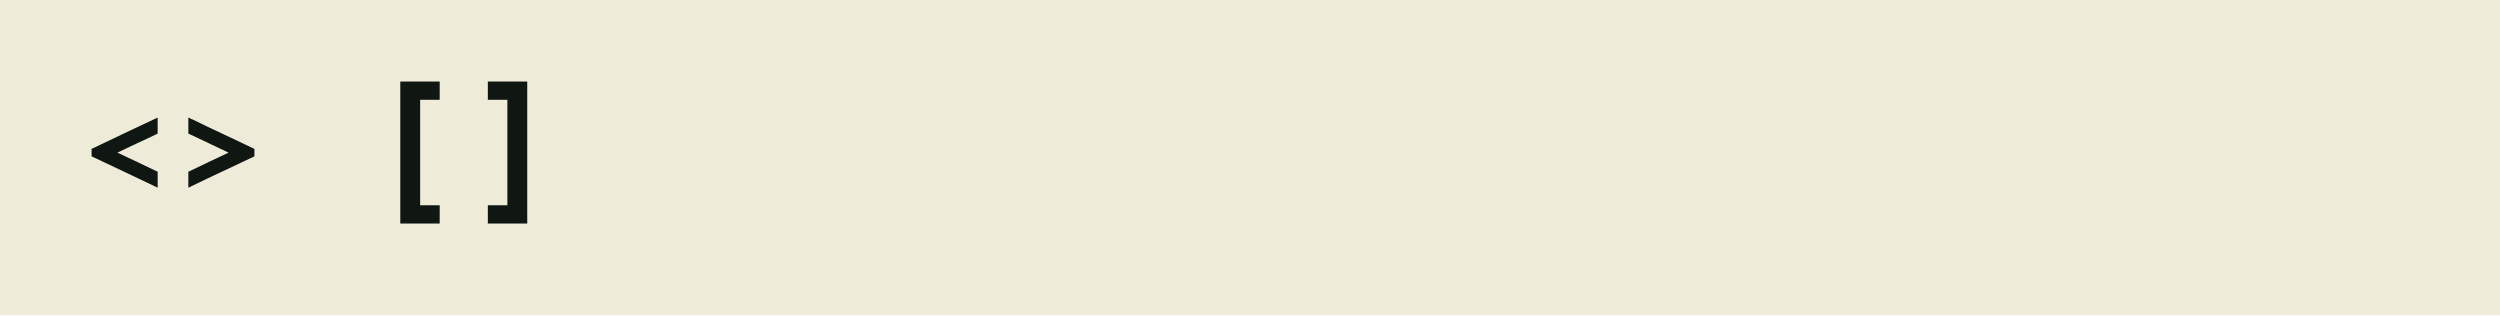
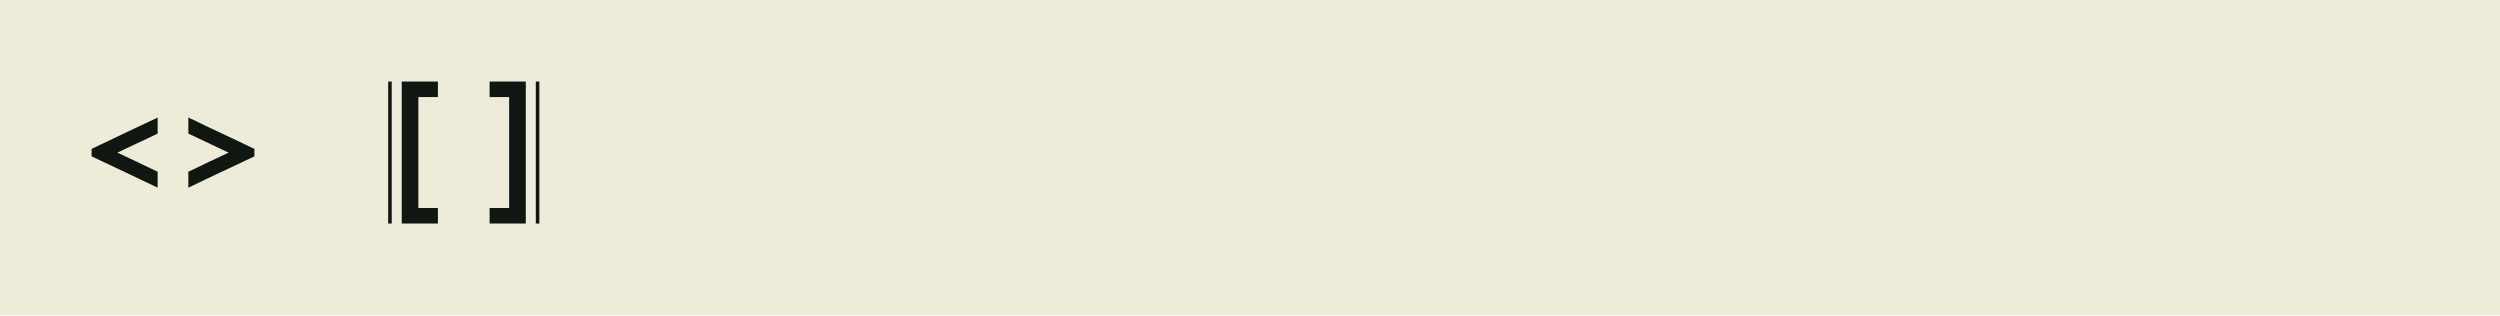
<svg xmlns="http://www.w3.org/2000/svg" width="460" height="58" viewBox="0 0 460 58" role="img">
  <rect width="100%" height="100%" fill="#EEECD9" />
  <defs>
    <path id="code-logic-off-400-396" d="M505 517Q505 492 505.0 467.5Q505 443 505 418Q505 418 504.0 417.5Q503 417 503 417Q503 417 503 417Q502 416 502.0 416.0Q502 416 502 416Q501 416 500 415Q500 415 500 415Q498 414 496 413Q496 413 495 413Q466 399 436.5 385.0Q407 371 378 358Q378 358 378 358Q375 356 372.0 354.5Q369 353 366 352Q338 339 310.5 326.0Q283 313 256 300Q284 287 312.0 273.5Q340 260 368 247Q374 244 381 242Q381 241 381 241Q440 213 500 184Q501 184 502.5 183.5Q504 183 505 182Q505 157 505.0 132.5Q505 108 505 83Q454 107 403.0 131.5Q352 156 301 180Q301 180 301 181Q300 181 299.0 181.5Q298 182 297 182Q247 206 196.5 229.5Q146 253 96 277Q96 288 96.0 300.0Q96 312 96 323Q146 347 196.5 371.0Q247 395 297 419Q298 419 299.0 419.5Q300 420 300 420Q300 420 301 421Q352 445 403.0 469.0Q454 493 505 517Z" />
    <path id="code-logic-off-400-395" d="M95 517Q97 517 98.5 516.0Q100 515 102 515Q102 514 102.0 514.0Q102 514 102 514Q103 514 104.0 513.5Q105 513 106 512Q107 512 108 511Q108 511 108 511Q109 510 110.0 509.5Q111 509 112 509Q114 508 116.0 507.0Q118 506 120 506Q166 483 212.5 461.0Q259 439 306 417Q355 394 404.5 370.5Q454 347 504 323Q504 311 504.0 299.5Q504 288 504 277Q454 253 403.5 229.5Q353 206 303 182Q302 182 301.0 181.5Q300 181 300 181Q300 181 300.0 181.0Q300 181 300 181Q248 156 197.0 132.0Q146 108 95 83Q95 108 95.0 132.5Q95 157 95 182Q96 183 97.5 183.5Q99 184 100 184Q159 213 219 241Q219 241 220 242Q225 244 231 247Q260 260 288.0 273.5Q316 287 344 300Q288 326 232 353Q226 356 220 359Q160 388 101 415Q99 416 97.5 416.5Q96 417 95 418Q95 443 95.0 467.5Q95 492 95 517Z" />
    <path id="code-logic-off-400-314" d="" />
-     <path id="code-logic-off-400-350" d="M207 740Q268 740 329.0 740.0Q390 740 451 740Q451 712 451.0 683.5Q451 655 451 627Q421 627 390.5 627.0Q360 627 330 627Q330 464 330.0 300.5Q330 137 330 -26Q360 -26 390.5 -26.0Q421 -26 451 -26Q451 -54 451.0 -82.5Q451 -111 451 -139Q390 -139 329.0 -139.0Q268 -139 207 -139Q207 81 207.0 300.5Q207 520 207 740Z" />
-     <path id="code-logic-off-400-351" d="M149 740Q210 740 271.0 740.0Q332 740 393 740Q393 520 393.0 300.5Q393 81 393 -139Q332 -139 271.0 -139.0Q210 -139 149 -139Q149 -111 149.0 -82.5Q149 -54 149 -26Q179 -26 209.5 -26.0Q240 -26 270 -26Q270 137 270.0 300.5Q270 464 270 627Q240 627 209.5 627.0Q179 627 149 627Q149 655 149.0 683.5Q149 712 149 740Z" />
+     <path id="code-logic-off-400-653" d="M216 740Q272 740 328.0 740.0Q384 740 440 740Q440 716 440.0 692.0Q440 668 440 644Q410 644 379.5 644.0Q349 644 319 644Q319 472 319.0 300.5Q319 129 319 -43Q349 -43 379.5 -43.0Q410 -43 440 -43Q440 -67 440.0 -91.0Q440 -115 440 -139Q384 -139 328.0 -139.0Q272 -139 216 -139Q216 81 216.0 300.5Q216 520 216 740ZM132 -139V740H154V-139Z" />
+     <path id="code-logic-off-400-654" d="M160 740Q216 740 272.0 740.0Q328 740 384 740Q384 520 384.0 300.5Q384 81 384 -139Q328 -139 272.0 -139.0Q216 -139 160 -139Q160 -115 160.0 -91.0Q160 -67 160 -43Q190 -43 220.5 -43.0Q251 -43 281 -43Q281 129 281.0 300.5Q281 472 281 644Q251 644 220.5 644.0Q190 644 160 644Q160 668 160.0 692.0Q160 716 160 740ZM446 -139V740H468V-139Z" />
  </defs>
  <g fill="#101712" aria-label="&lt;&gt; []">
    <use href="#code-logic-off-400-396" transform="translate(14 37) scale(0.029722 -0.029722)" />
    <use href="#code-logic-off-400-395" transform="translate(31.83317 37) scale(0.029722 -0.029722)" />
    <use href="#code-logic-off-400-314" transform="translate(49.66635 37) scale(0.029722 -0.029722)" />
-     <use href="#code-logic-off-400-350" transform="translate(67.49952 37) scale(0.029722 -0.029722)" />
-     <use href="#code-logic-off-400-351" transform="translate(85.33269 37) scale(0.029722 -0.029722)" />
+     <use href="#code-logic-off-400-653" transform="translate(67.49952 37) scale(0.029722 -0.029722)" />
+     <use href="#code-logic-off-400-654" transform="translate(85.33269 37) scale(0.029722 -0.029722)" />
  </g>
</svg>
